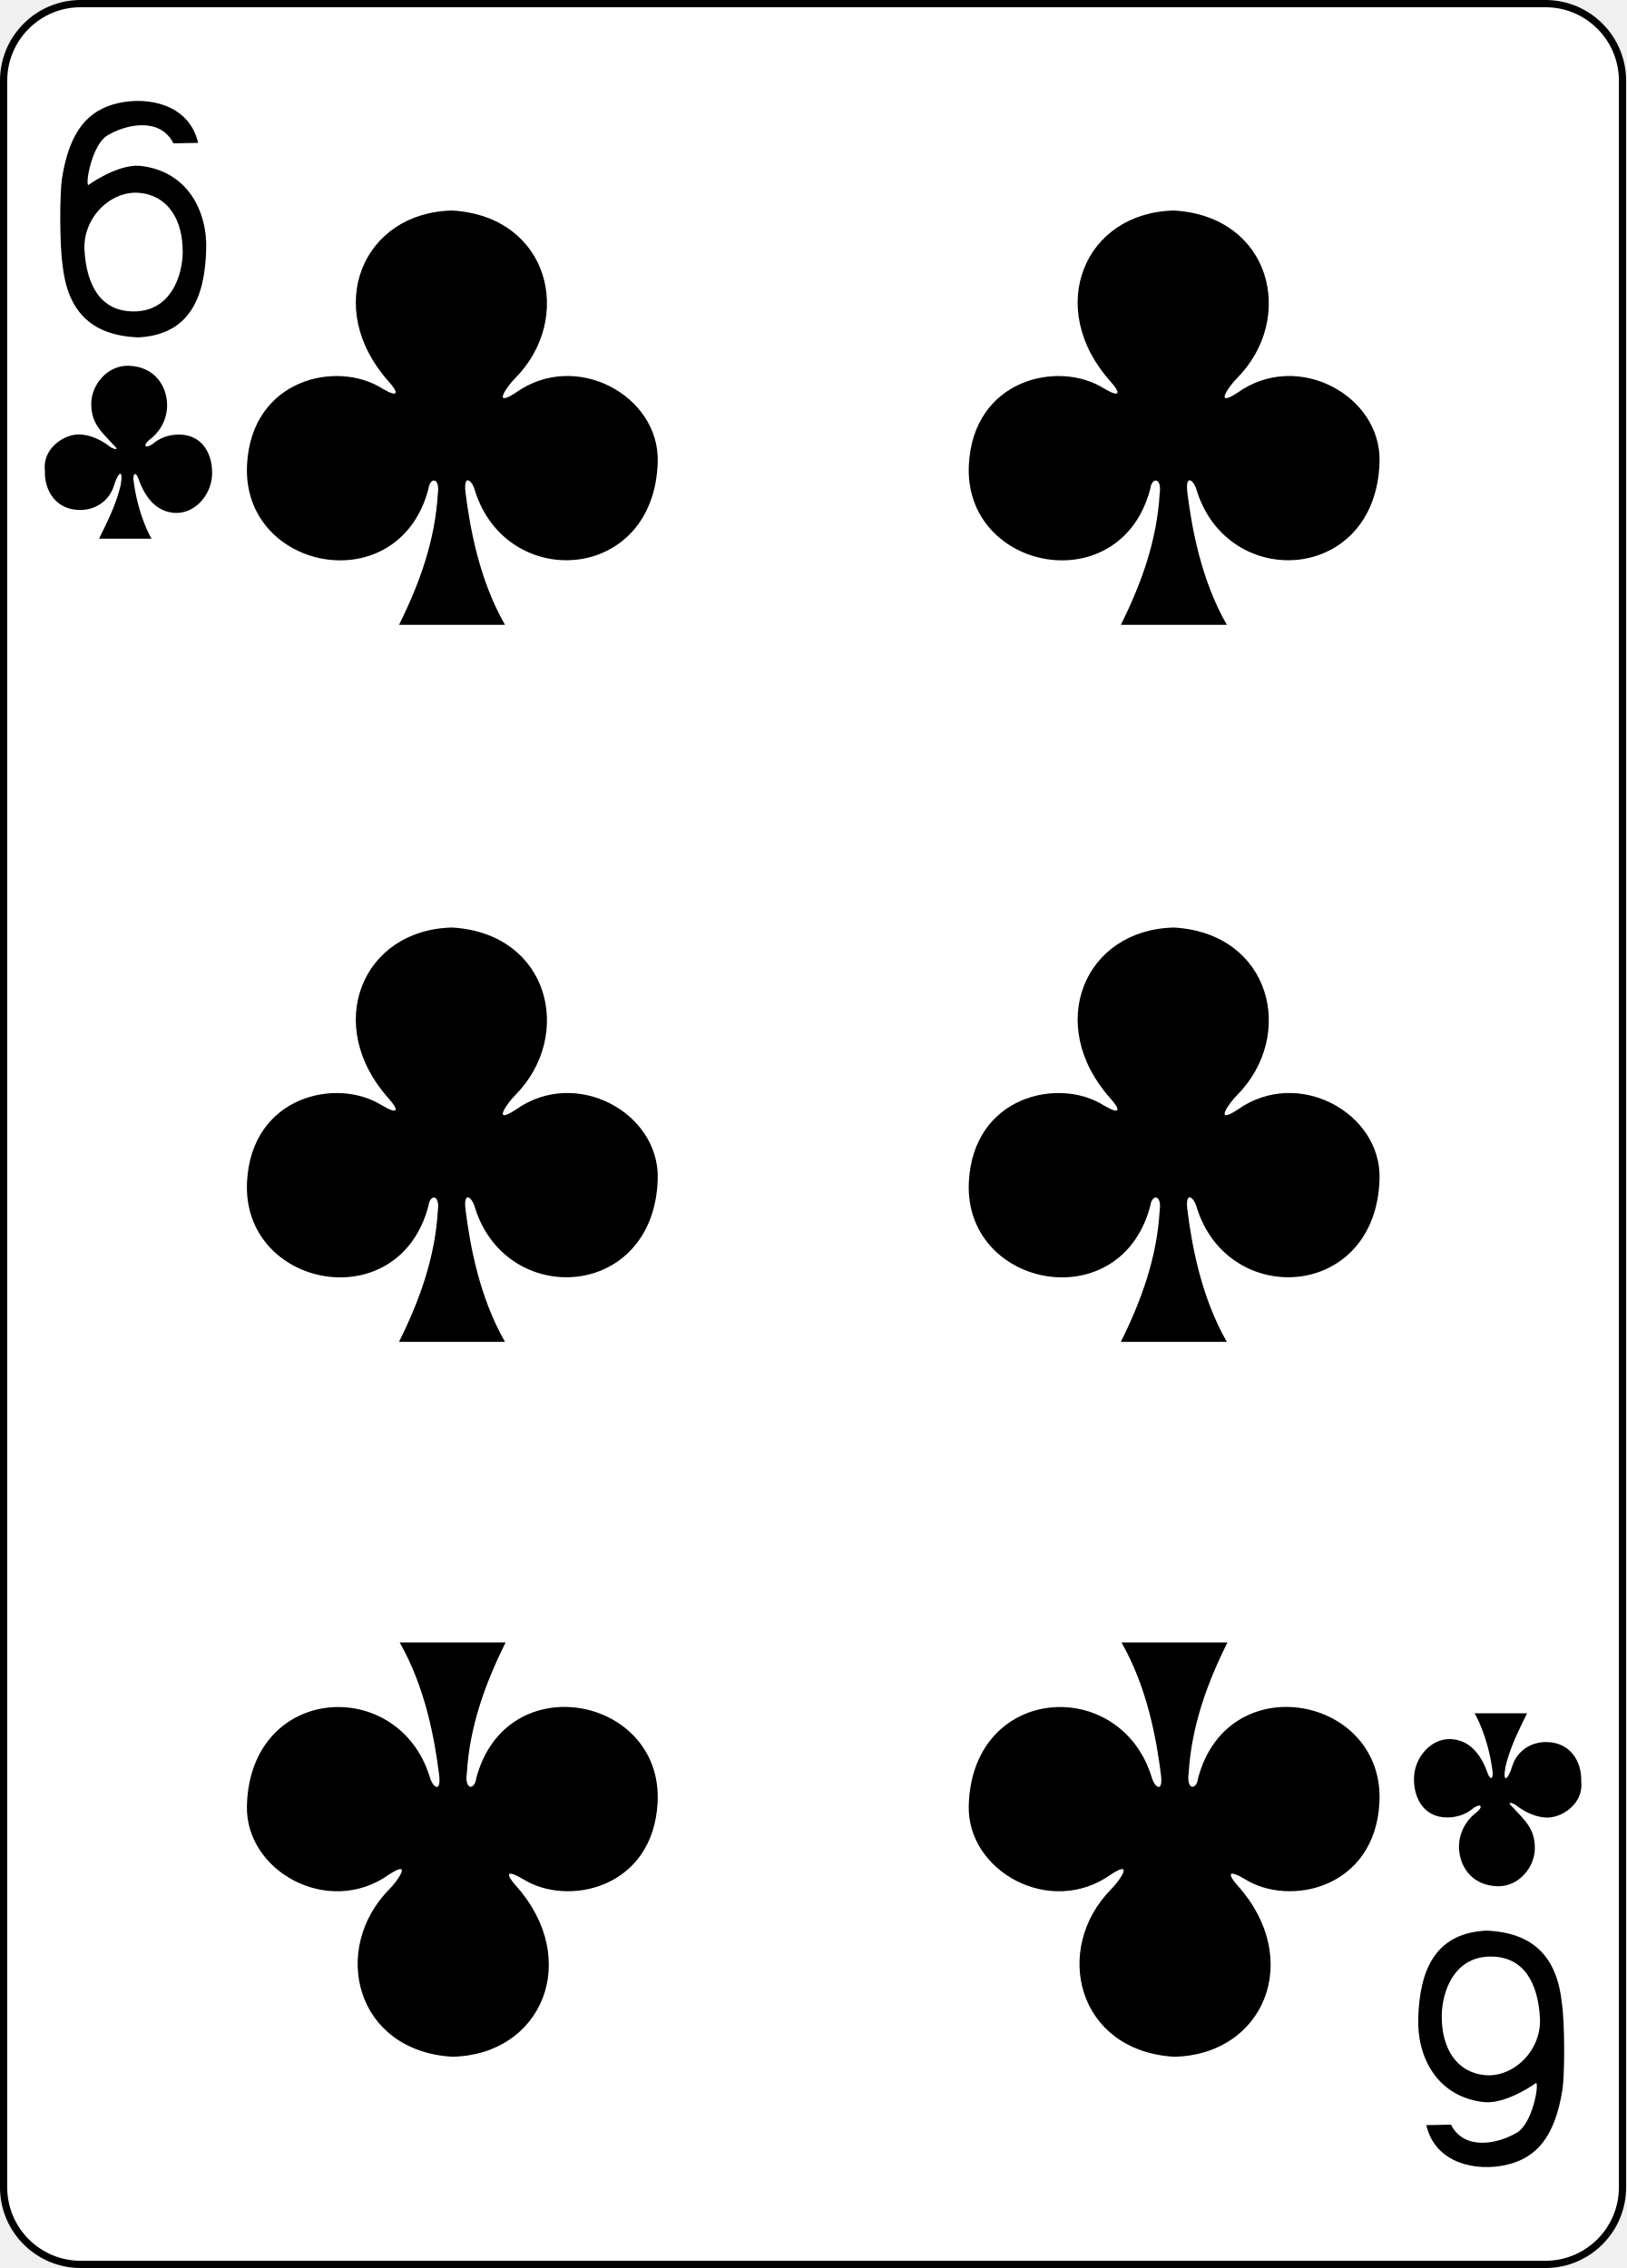
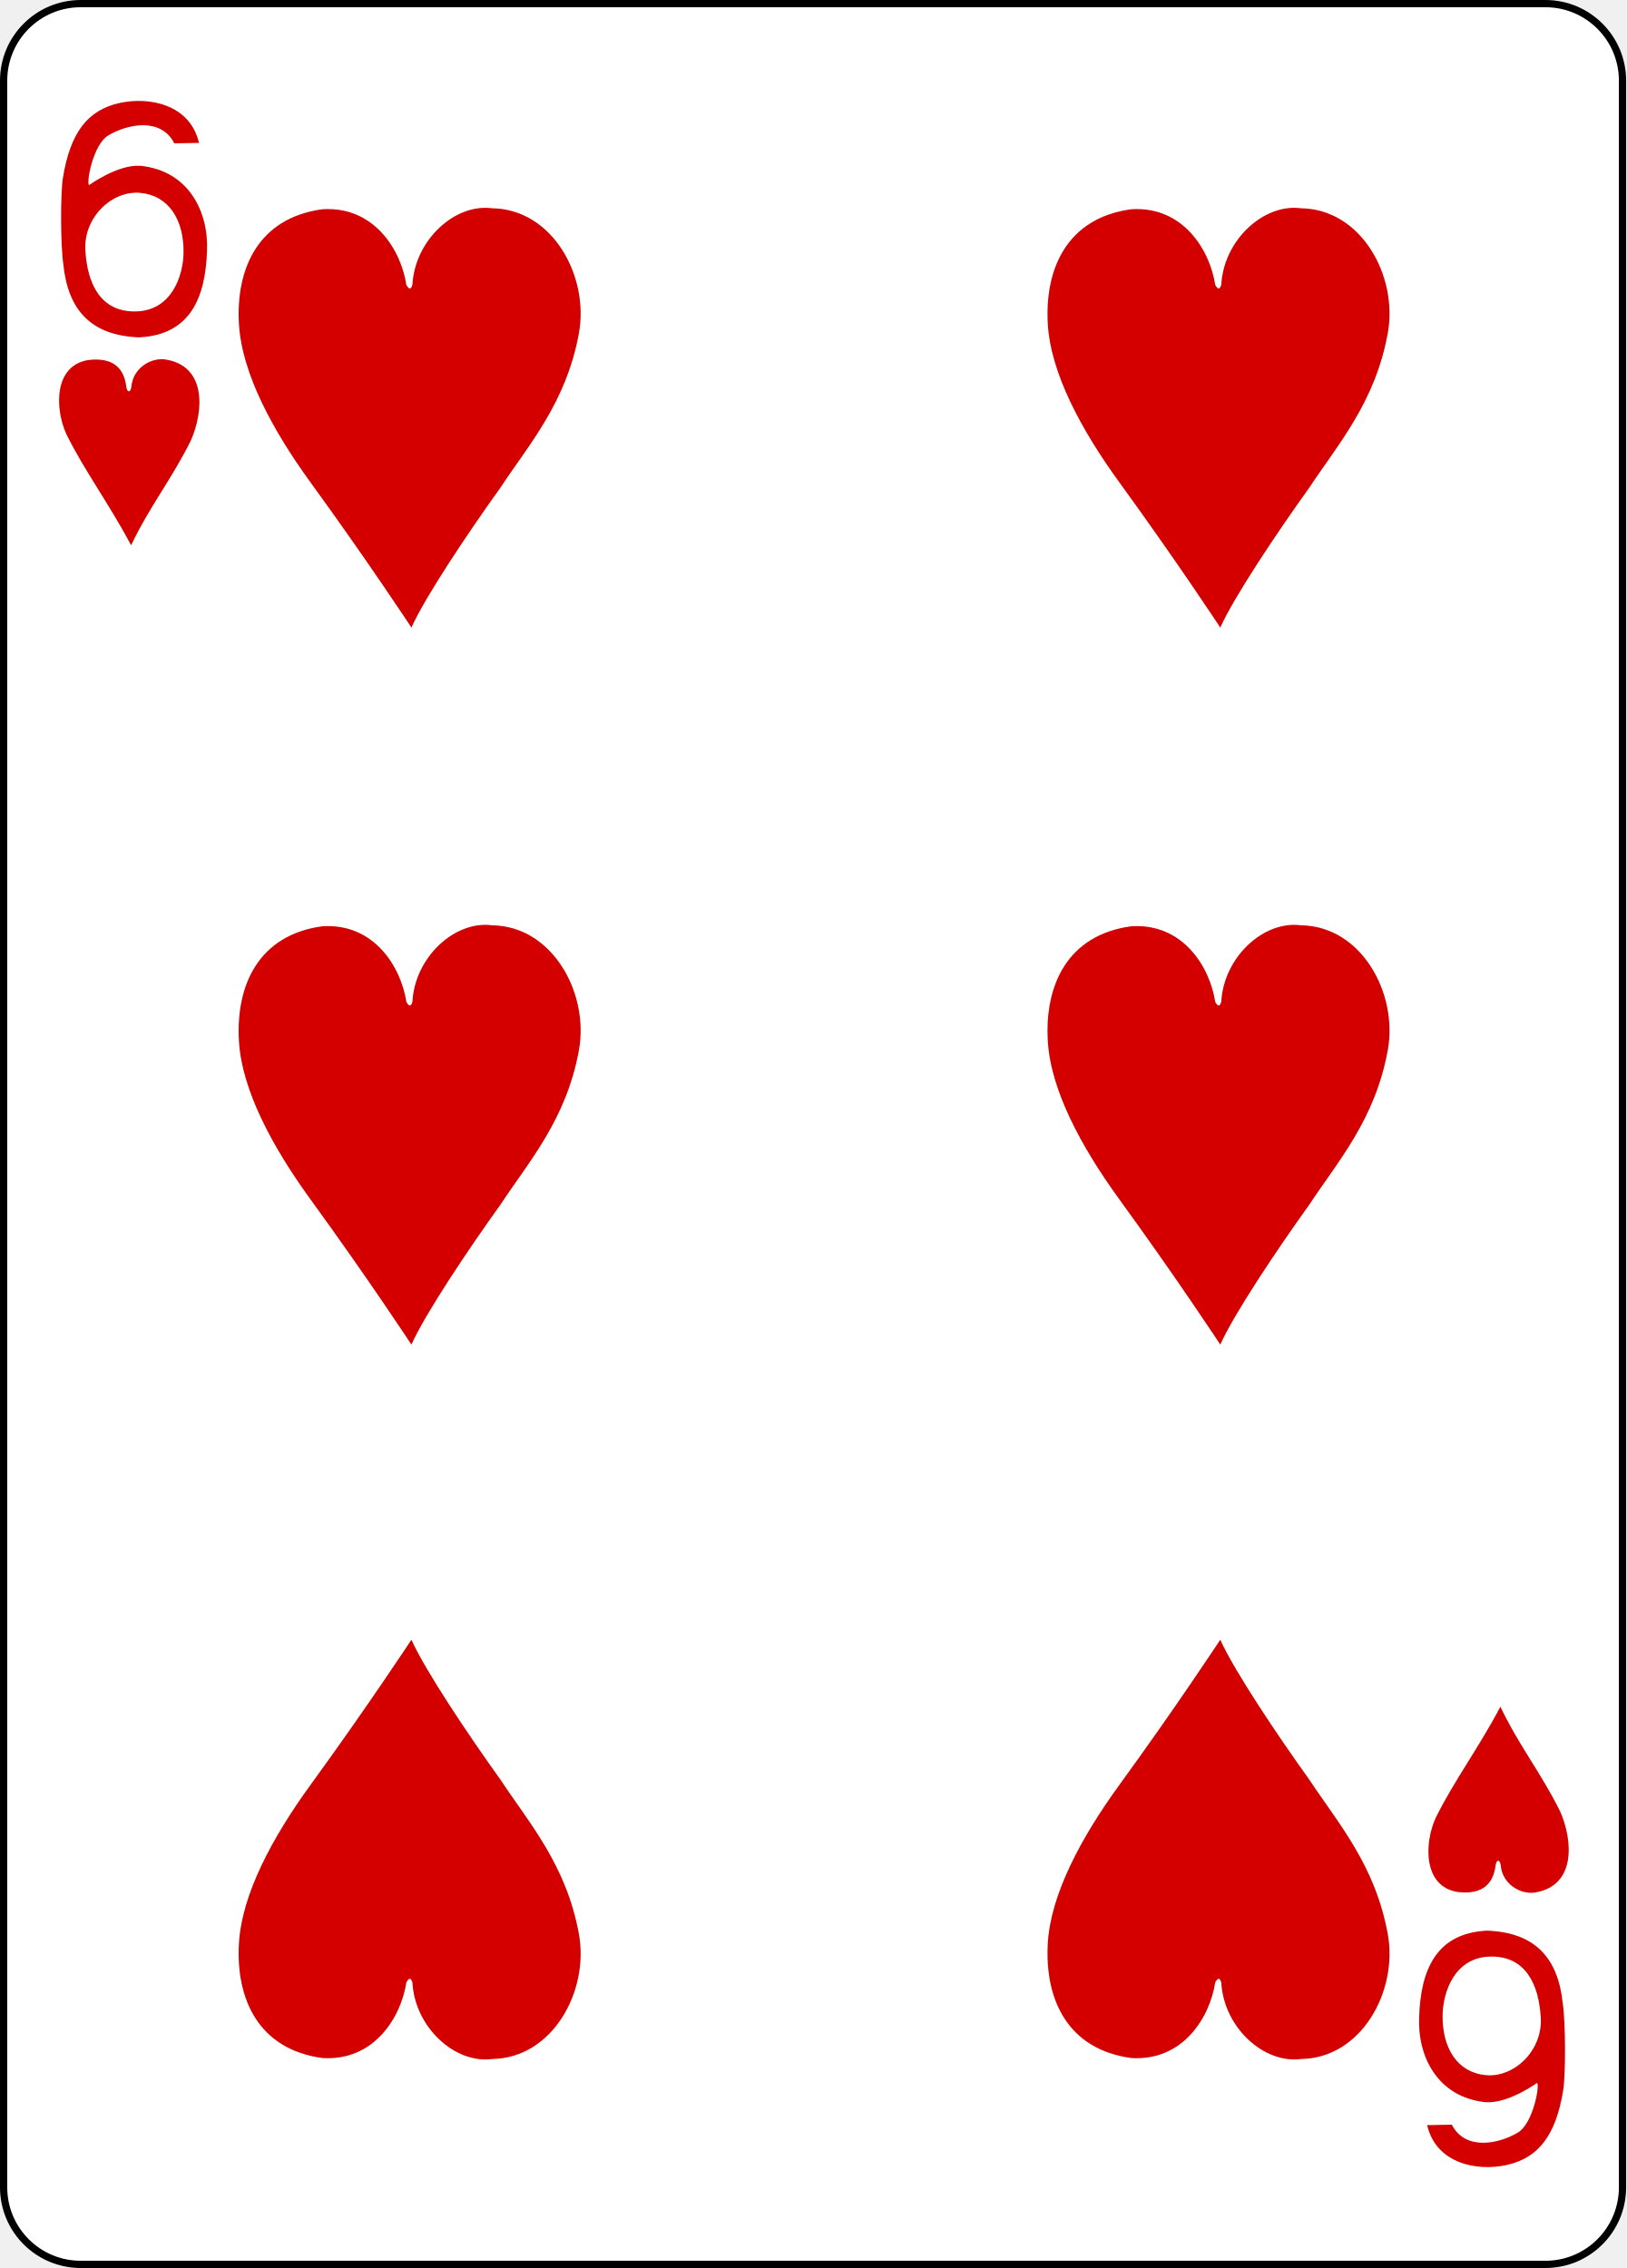
<svg xmlns="http://www.w3.org/2000/svg" width="224.225" height="312.808" id="svg4423" version="1.1">
  <defs id="defs4425" />
  <g id="layer1" transform="translate(-259.9347,-369.7772)">
-     <g transform="translate(-1830.454,92.13511)" id="g6758" style="display:inline">
-       <g id="g8392">
-         <g id="g8929-5" style="display:inline" transform="translate(-5059.956,3024.952)">
-           <rect ry="10.63" rx="10.63" style="display:inline;fill:#ffffff;fill-opacity:1;stroke:#000000;stroke-width:0.997;stroke-miterlimit:4;stroke-dasharray:none;stroke-opacity:1" id="rect6357-4" width="223.228" height="311.811" x="7150.843" y="-2746.811" />
-           <g id="g8673-3" transform="matrix(0.3010621,0,0,0.3010621,6829.277,-2295.279)" />
+     <g transform="translate(-2206.534,198.1498)" id="g8954" style="display:inline">
+       <g id="g8823">
+         <g transform="translate(-4683.875,2918.937)" id="g8929">
+           <rect ry="10.63" rx="10.63" style="display:inline;fill:#ffffff;fill-opacity:1;stroke:#000000;stroke-width:0.997;stroke-miterlimit:4;stroke-dasharray:none;stroke-opacity:1" id="rect6357" width="223.228" height="311.811" x="7150.843" y="-2746.811" />
+           <g id="g8673" transform="matrix(0.3010621,0,0,0.3010621,6829.277,-2295.279)">
+             <path style="display:inline;fill:#d40000;fill-opacity:1" d="m 1095.474,-1380.217 c -1.356,-9.125 -1.335,-32.702 -0.22,-39.668 3.418,-21.353 11.732,-31.119 25.651,-34.32 13.514,-3.108 32.515,0.352 36.684,18.209 l -11.315,0.209 c -6.111,-12.068 -21.575,-8.843 -30.279,-3.594 -6.953,4.192 -10.093,21.655 -8.749,22.73 -0.01,0 13.144,-9.557 23.503,-8.852 22.149,2.265 31.281,21.111 30.509,38.925 -0.7,21.423 -7.623,38.538 -31.094,39.681 -22.315,-0.842 -32.55,-12.788 -34.691,-33.319 z m 55.04,-5.663 c 0.123,-14.865 -6.755,-25.984 -19.762,-27.212 -13.007,-1.228 -26.119,11.233 -25.211,26.382 0.911,15.202 6.904,28.007 22.674,27.936 16.96,-0.076 22.211,-16.529 22.299,-27.106 z" id="path7108" />
+             <path id="path7161" d="m 1782.205,-583.67 c 1.356,9.125 1.335,32.702 0.22,39.668 -3.418,21.353 -11.732,31.119 -25.651,34.32 -13.514,3.108 -32.515,-0.352 -36.684,-18.209 l 11.315,-0.209 c 6.111,12.068 21.575,8.843 30.279,3.594 6.953,-4.192 10.093,-21.655 8.749,-22.73 0.01,0 -13.144,9.557 -23.503,8.852 -22.149,-2.265 -31.281,-21.111 -30.509,-38.925 0.7,-21.423 7.623,-38.538 31.094,-39.681 22.315,0.842 32.55,12.788 34.691,33.319 z m -55.04,5.663 c -0.123,14.865 6.755,25.984 19.762,27.212 13.007,1.228 26.119,-11.233 25.211,-26.382 -0.911,-15.202 -6.904,-28.007 -22.674,-27.936 -16.96,0.076 -22.211,16.529 -22.299,27.106 z" style="display:inline;fill:#d40000;fill-opacity:1" />
+           </g>
        </g>
      </g>
-       <g id="g6746" transform="translate(-0.1162027,-3.4851217e-5)">
-         <path transform="matrix(0.3010621,0,0,0.3010621,1769.321,729.6721)" id="path7108-1" d="m 1095.474,-1380.217 c -1.356,-9.125 -1.335,-32.702 -0.22,-39.668 3.418,-21.353 11.732,-31.119 25.651,-34.32 13.514,-3.108 32.515,0.352 36.684,18.209 l -11.315,0.209 c -6.111,-12.068 -21.575,-8.843 -30.279,-3.594 -6.953,4.192 -10.093,21.655 -8.749,22.73 -0.01,0 13.144,-9.557 23.503,-8.852 22.149,2.265 31.281,21.111 30.509,38.925 -0.7,21.423 -7.623,38.538 -31.094,39.681 -22.315,-0.842 -32.55,-12.788 -34.691,-33.319 z m 55.04,-5.663 c 0.123,-14.865 -6.755,-25.984 -19.762,-27.212 -13.007,-1.228 -26.119,11.233 -25.211,26.382 0.911,15.202 6.904,28.007 22.674,27.936 16.96,-0.076 22.211,-16.529 22.299,-27.106 z" style="display:inline;fill:#000000;fill-opacity:1" />
-         <path transform="matrix(0.3010621,0,0,0.3010621,1769.321,729.6721)" style="display:inline;fill:#000000;fill-opacity:1" d="m 1782.205,-583.67 c 1.356,9.125 1.335,32.702 0.22,39.668 -3.418,21.353 -11.732,31.119 -25.651,34.32 -13.514,3.108 -32.515,-0.352 -36.684,-18.209 l 11.315,-0.209 c 6.111,12.068 21.575,8.843 30.279,3.594 6.953,-4.192 10.093,-21.655 8.749,-22.73 0.01,0 -13.144,9.557 -23.503,8.852 -22.149,-2.265 -31.281,-21.111 -30.509,-38.925 0.7,-21.423 7.623,-38.538 31.094,-39.681 22.315,0.842 32.55,12.788 34.691,33.319 z m -55.04,5.663 c -0.123,14.865 6.755,25.984 19.762,27.212 13.007,1.228 26.119,-11.233 25.211,-26.382 -0.911,-15.202 -6.904,-28.007 -22.674,-27.936 -16.96,0.076 -22.211,16.529 -22.299,27.106 z" id="path7161-2" />
-         <path id="path3237" d="m 2245.057,462.714 c 2.879,-5.776 4.976,-11.701 5.348,-18.037 0.342,-2.332 -1.075,-2.371 -1.288,-0.729 -4.076,15.593 -25.763,11.37 -25.017,-3.297 0.605,-11.895 12.419,-14.454 18.582,-10.565 2.434,1.433 2.296,0.575 0.968,-0.912 -9.155,-10.211 -3.61,-23.362 8.761,-23.602 13.38,0.793 16.851,14.87 8.644,23.148 -1.021,0.995 -3.284,4.191 0.123,1.956 8.287,-5.888 19.787,0.443 19.553,9.521 -0.433,16.739 -20.839,17.987 -25.203,4.006 -0.42,-1.55 -1.629,-2.329 -1.295,0.304 0.605,4.767 1.857,11.953 5.437,18.206 z" style="display:inline;fill:#000000;fill-opacity:1" />
-         <path style="display:inline;fill:#000000;fill-opacity:1" d="m 2145.524,462.714 c 2.879,-5.776 4.976,-11.701 5.348,-18.037 0.342,-2.332 -1.075,-2.371 -1.288,-0.729 -4.076,15.593 -25.763,11.37 -25.017,-3.297 0.605,-11.895 12.419,-14.454 18.582,-10.565 2.434,1.433 2.296,0.575 0.968,-0.912 -9.155,-10.211 -3.61,-23.362 8.761,-23.602 13.38,0.793 16.851,14.87 8.644,23.148 -1.021,0.995 -3.284,4.191 0.123,1.956 8.287,-5.888 19.787,0.443 19.553,9.521 -0.433,16.739 -20.839,17.987 -25.203,4.006 -0.42,-1.55 -1.629,-2.329 -1.295,0.304 0.605,4.767 1.857,11.953 5.437,18.206 z" id="path3239" />
-         <path id="path3241" d="m 2245.057,363.821 c 2.879,-5.776 4.976,-11.701 5.348,-18.037 0.342,-2.332 -1.075,-2.371 -1.288,-0.729 -4.076,15.593 -25.763,11.37 -25.017,-3.297 0.605,-11.895 12.419,-14.454 18.582,-10.565 2.434,1.433 2.296,0.575 0.968,-0.912 -9.155,-10.211 -3.61,-23.362 8.761,-23.602 13.38,0.793 16.851,14.87 8.644,23.148 -1.021,0.995 -3.284,4.191 0.123,1.956 8.287,-5.888 19.787,0.443 19.553,9.521 -0.433,16.739 -20.839,17.987 -25.203,4.006 -0.42,-1.55 -1.629,-2.329 -1.295,0.304 0.605,4.767 1.857,11.953 5.437,18.206 z" style="display:inline;fill:#000000;fill-opacity:1" />
-         <path style="display:inline;fill:#000000;fill-opacity:1" d="m 2145.524,363.821 c 2.879,-5.776 4.976,-11.701 5.348,-18.037 0.342,-2.332 -1.075,-2.371 -1.288,-0.729 -4.076,15.593 -25.763,11.37 -25.017,-3.297 0.605,-11.895 12.419,-14.454 18.582,-10.565 2.434,1.433 2.296,0.575 0.968,-0.912 -9.155,-10.211 -3.61,-23.362 8.761,-23.602 13.38,0.793 16.851,14.87 8.644,23.148 -1.021,0.995 -3.284,4.191 0.123,1.956 8.287,-5.888 19.787,0.443 19.553,9.521 -0.433,16.739 -20.839,17.987 -25.203,4.006 -0.42,-1.55 -1.629,-2.329 -1.295,0.304 0.605,4.767 1.857,11.953 5.437,18.206 z" id="path3243" />
-         <path style="display:inline;fill:#000000;fill-opacity:1" d="m 2259.758,504.172 c -2.879,5.775 -4.976,11.701 -5.348,18.037 -0.342,2.332 1.075,2.371 1.288,0.729 4.076,-15.593 25.763,-11.37 25.017,3.296 -0.605,11.895 -12.419,14.454 -18.582,10.565 -2.434,-1.433 -2.296,-0.575 -0.968,0.912 9.155,10.211 3.61,23.362 -8.761,23.602 -13.38,-0.793 -16.851,-14.87 -8.644,-23.148 1.021,-0.995 3.284,-4.191 -0.123,-1.956 -8.287,5.888 -19.787,-0.443 -19.553,-9.521 0.433,-16.739 20.839,-17.987 25.203,-4.006 0.42,1.55 1.629,2.329 1.295,-0.304 -0.605,-4.767 -1.857,-11.953 -5.437,-18.206 z" id="path3393" />
-         <path id="path3395" d="m 2160.226,504.172 c -2.879,5.775 -4.976,11.701 -5.348,18.037 -0.342,2.332 1.075,2.371 1.288,0.729 4.076,-15.593 25.763,-11.37 25.017,3.296 -0.605,11.895 -12.419,14.454 -18.582,10.565 -2.434,-1.433 -2.296,-0.575 -0.968,0.912 9.155,10.211 3.61,23.362 -8.761,23.602 -13.38,-0.793 -16.851,-14.87 -8.644,-23.148 1.021,-0.995 3.284,-4.191 -0.123,-1.956 -8.287,5.888 -19.787,-0.443 -19.553,-9.521 0.433,-16.739 20.839,-17.987 25.203,-4.006 0.42,1.55 1.629,2.329 1.295,-0.304 -0.605,-4.767 -1.857,-11.953 -5.437,-18.206 z" style="display:inline;fill:#000000;fill-opacity:1" />
-         <path style="display:inline;fill:#000000;fill-opacity:1" d="m 2104.165,351.942 c 1.192,-2.445 2.352,-4.721 2.984,-7.401 0.419,-2.528 -0.438,-1.589 -0.925,0.068 -0.721,2.297 -2.723,3.344 -4.58,3.369 -3.371,0.045 -5.053,-2.604 -4.948,-5.454 -0.368,-2.999 2.671,-5.12 4.962,-4.957 1.722,0.123 3.224,1.052 4.133,1.775 0.596,0.315 1.234,0.455 0.345,-0.358 -1.678,-1.833 -3.077,-2.964 -3.046,-5.711 0.029,-2.579 2.233,-5.268 5.155,-5.184 3.651,0.105 5.312,2.89 5.303,5.481 -0.01,1.888 -0.954,3.626 -2.411,4.703 -0.944,0.766 -0.679,1.34 0.398,0.615 1.035,-0.892 2.267,-1.283 3.545,-1.31 3.49,-0.055 4.855,2.961 4.655,5.764 -0.187,2.626 -2.423,5.328 -5.369,5.022 -2.631,-0.301 -4.013,-2.51 -4.805,-4.777 -0.262,-0.695 -0.676,-0.883 -0.664,0.153 0.608,5.057 2.492,8.204 2.505,8.202 z" id="path3462" />
-         <path style="display:inline;fill:#000000;fill-opacity:1" d="m 2301.069,513.945 c -1.192,2.445 -2.352,4.721 -2.984,7.401 -0.419,2.528 0.438,1.589 0.925,-0.068 0.721,-2.297 2.723,-3.344 4.58,-3.369 3.371,-0.045 5.053,2.604 4.948,5.454 0.368,2.999 -2.671,5.12 -4.962,4.957 -1.722,-0.123 -3.224,-1.052 -4.133,-1.775 -0.596,-0.315 -1.234,-0.455 -0.345,0.358 1.678,1.833 3.077,2.964 3.046,5.711 -0.029,2.579 -2.233,5.268 -5.155,5.184 -3.651,-0.105 -5.312,-2.89 -5.303,-5.481 0.01,-1.888 0.954,-3.626 2.411,-4.703 0.944,-0.766 0.679,-1.34 -0.398,-0.615 -1.035,0.892 -2.267,1.283 -3.545,1.31 -3.49,0.055 -4.855,-2.961 -4.655,-5.764 0.187,-2.626 2.423,-5.328 5.369,-5.022 2.631,0.301 4.013,2.51 4.805,4.777 0.262,0.695 0.676,0.883 0.664,-0.153 -0.608,-5.057 -2.492,-8.204 -2.505,-8.202 z" id="path3488" />
-       </g>
+       <path style="display:inline;fill:#d40000;fill-opacity:1" d="m 2475.618,231.5 c -1.583,-3.472 -1.757,-9.405 2.971,-10.208 3.562,-0.458 5.012,1.198 5.3,3.742 0.142,0.743 0.562,0.788 0.695,-0.058 0.204,-2.609 2.787,-4.133 4.806,-3.75 5.527,0.945 5.204,7.028 3.398,11.156 -2.731,5.479 -5.601,8.938 -8.245,14.452 -3.038,-5.741 -6.507,-10.405 -8.926,-15.333 z" id="path8642" />
+       <path id="path8530" d="m 2510.906,200.489 c 7.144,-0.474 10.868,5.627 11.595,10.436 0.433,0.764 0.671,0.549 0.837,-0.042 0.349,-6.174 5.875,-11.22 10.993,-10.53 8.328,0.108 13.389,9.375 11.966,17.219 -1.738,9.582 -6.9,15.351 -10.808,21.293 -4.421,6.152 -10.373,15.04 -12.29,19.317 0,0 -6.048,-9.205 -13.917,-20.03 -5.262,-7.239 -9.473,-15.082 -9.865,-21.835 -0.448,-7.715 2.719,-14.632 11.489,-15.828 z" style="display:inline;fill:#d40000;fill-opacity:1" />
+       <path id="path8532" d="m 2622.439,200.489 c 7.144,-0.474 10.868,5.627 11.595,10.436 0.433,0.764 0.671,0.549 0.837,-0.042 0.349,-6.174 5.875,-11.22 10.993,-10.53 8.328,0.108 13.389,9.375 11.966,17.219 -1.738,9.582 -6.9,15.351 -10.808,21.293 -4.421,6.152 -10.373,15.04 -12.29,19.317 0,0 -6.048,-9.205 -13.917,-20.03 -5.262,-7.239 -9.473,-15.082 -9.865,-21.835 -0.448,-7.715 2.719,-14.632 11.489,-15.828 z" style="display:inline;fill:#d40000;fill-opacity:1" />
+       <path id="path8534" d="m 2622.439,299.382 c 7.144,-0.474 10.868,5.627 11.595,10.436 0.433,0.764 0.671,0.549 0.837,-0.042 0.349,-6.174 5.875,-11.22 10.993,-10.53 8.328,0.108 13.389,9.375 11.966,17.219 -1.738,9.582 -6.9,15.351 -10.808,21.293 -4.421,6.152 -10.373,15.04 -12.29,19.317 0,0 -6.048,-9.205 -13.917,-20.03 -5.262,-7.239 -9.473,-15.082 -9.865,-21.835 -0.448,-7.715 2.719,-14.632 11.489,-15.828 z" style="display:inline;fill:#d40000;fill-opacity:1" />
+       <path id="path8536" d="m 2510.906,299.382 c 7.144,-0.474 10.868,5.627 11.595,10.436 0.433,0.764 0.671,0.549 0.837,-0.042 0.349,-6.174 5.875,-11.22 10.993,-10.53 8.328,0.108 13.389,9.375 11.966,17.219 -1.738,9.582 -6.9,15.351 -10.808,21.293 -4.421,6.152 -10.373,15.04 -12.29,19.317 0,0 -6.048,-9.205 -13.917,-20.03 -5.262,-7.239 -9.473,-15.082 -9.865,-21.835 -0.448,-7.715 2.719,-14.632 11.489,-15.828 z" style="display:inline;fill:#d40000;fill-opacity:1" />
+       <path id="path8592" d="m 2510.906,455.474 c 7.144,0.474 10.868,-5.627 11.595,-10.436 0.433,-0.764 0.671,-0.549 0.837,0.042 0.349,6.174 5.875,11.22 10.993,10.53 8.328,-0.108 13.389,-9.375 11.966,-17.219 -1.738,-9.582 -6.9,-15.351 -10.808,-21.293 -4.421,-6.152 -10.373,-15.04 -12.29,-19.317 0,0 -6.048,9.205 -13.917,20.03 -5.262,7.239 -9.473,15.082 -9.865,21.835 -0.448,7.715 2.719,14.632 11.489,15.828 z" style="display:inline;fill:#d40000;fill-opacity:1" />
+       <path id="path8594" d="m 2622.439,455.474 c 7.144,0.474 10.868,-5.627 11.595,-10.436 0.433,-0.764 0.671,-0.549 0.837,0.042 0.349,6.174 5.875,11.22 10.993,10.53 8.328,-0.108 13.389,-9.375 11.966,-17.219 -1.738,-9.582 -6.9,-15.351 -10.808,-21.293 -4.421,-6.152 -10.373,-15.04 -12.29,-19.317 0,0 -6.048,9.205 -13.917,20.03 -5.262,7.239 -9.473,15.082 -9.865,21.835 -0.448,7.715 2.719,14.632 11.489,15.828 z" style="display:inline;fill:#d40000;fill-opacity:1" />
+       <path id="path8658" d="m 2664.433,422.357 c -1.583,3.472 -1.757,9.405 2.971,10.208 3.562,0.458 5.012,-1.198 5.3,-3.742 0.142,-0.743 0.562,-0.788 0.695,0.058 0.204,2.609 2.787,4.133 4.806,3.75 5.527,-0.945 5.204,-7.028 3.398,-11.156 -2.731,-5.479 -5.601,-8.938 -8.245,-14.452 -3.038,5.741 -6.507,10.405 -8.926,15.333 z" style="display:inline;fill:#d40000;fill-opacity:1" />
    </g>
  </g>
</svg>
